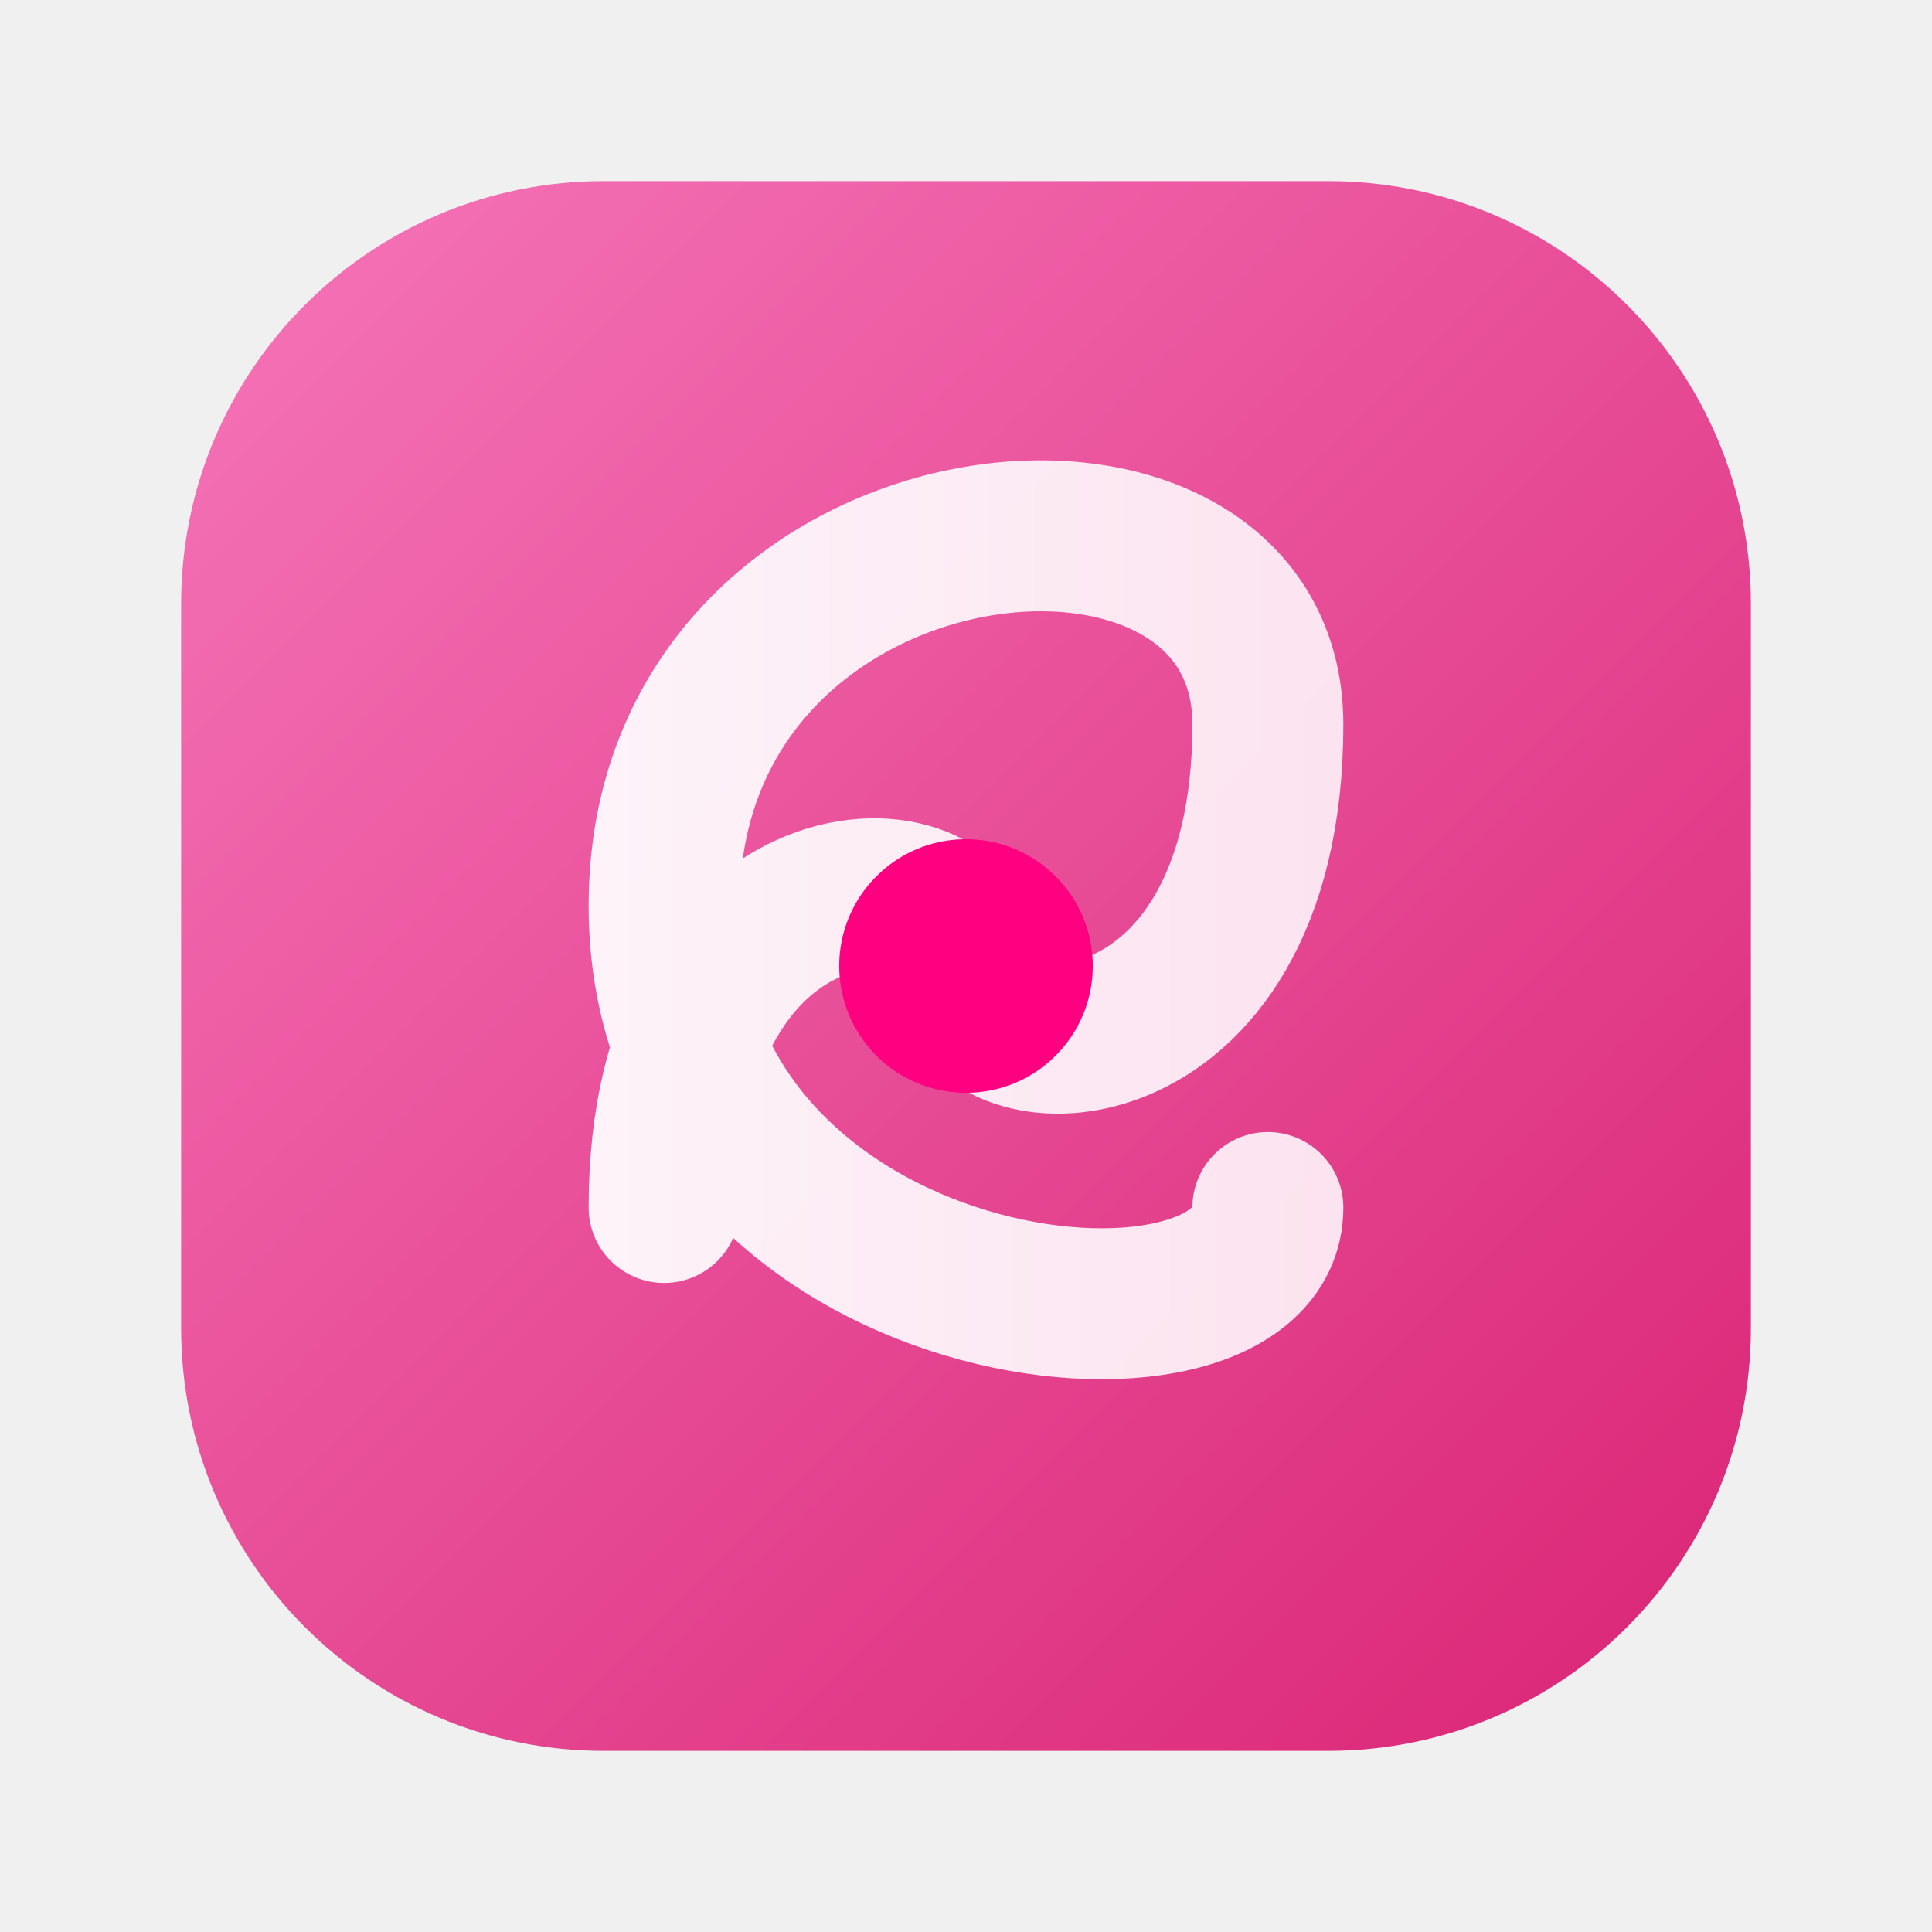
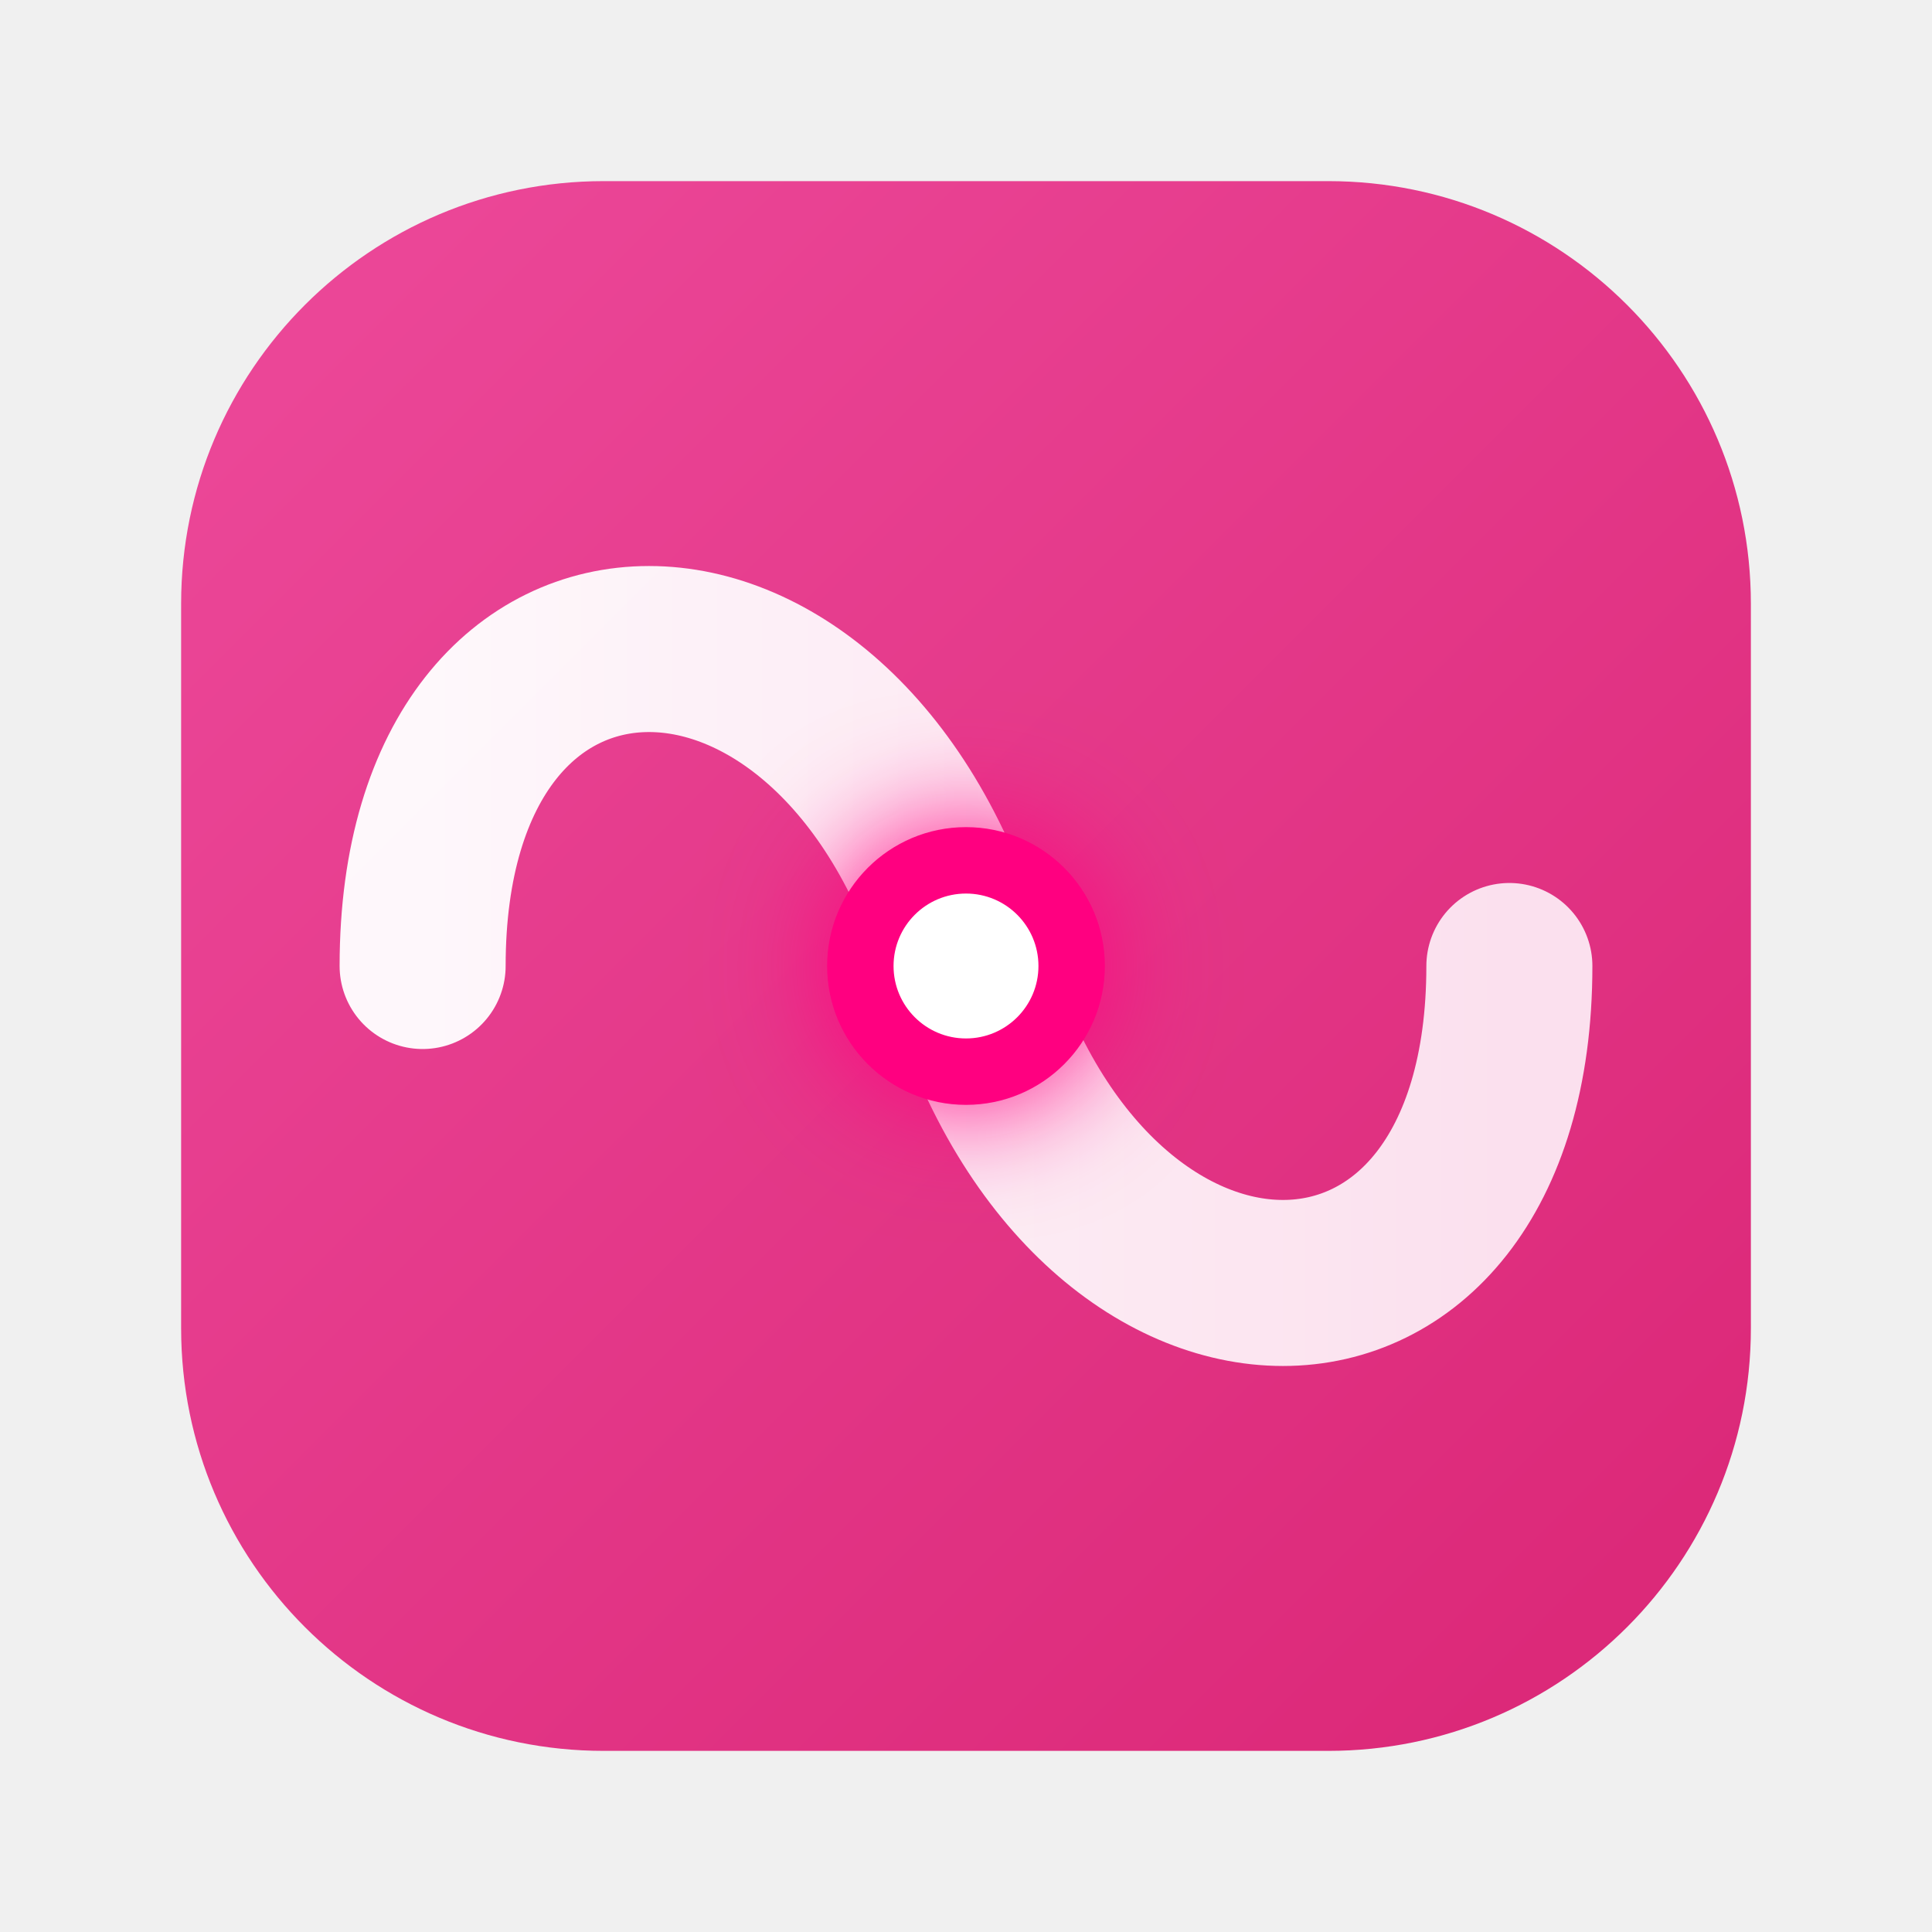
<svg xmlns="http://www.w3.org/2000/svg" viewBox="0 0 64 64" fill="none">
  <defs>
    <linearGradient id="axTile" x1="8" y1="8" x2="56" y2="56" gradientUnits="userSpaceOnUse">
-       <stop offset="0%" stop-color="#f472b6" />
+       <stop offset="0%" stop-color="#ec4899" />
      <stop offset="100%" stop-color="#db2777" />
    </linearGradient>
    <linearGradient id="axLoop" x1="14" y1="32" x2="50" y2="32" gradientUnits="userSpaceOnUse">
      <stop offset="0%" stop-color="#ffffff" />
      <stop offset="100%" stop-color="#fce7f3" />
    </linearGradient>
+     <filter id="axGlow" x="-50%" y="-50%" width="200%" height="200%">
+       <feGaussianBlur stdDeviation="2" result="blur" />
+       <feComposite in="SourceGraphic" in2="blur" operator="over" />
+     </filter>
  </defs>
  <rect x="6" y="6" width="52" height="52" rx="14" fill="url(#axTile)" />
-   <path d="M22 40            C 22 28 32 28 32 32            C 32 36 42 36 42 24            C 42 14 22 16 22 30            C 22 44 42 46 42 40" stroke="url(#axLoop)" stroke-width="5" stroke-linecap="round" fill="none" opacity="0.95" />
-   <circle cx="32" cy="32" r="4.2" fill="#ff0080" />
+   <path d="M14 32 C14 18 28 18 32 32 C36 46 50 46 50 32" stroke="url(#axLoop)" stroke-width="5.5" stroke-linecap="round" fill="none" opacity="0.96" />
+   <circle cx="32" cy="32" r="4.6" fill="#ff0080" filter="url(#axGlow)" />
+   <circle cx="32" cy="32" r="2.4" fill="#ffffff" />
</svg>
